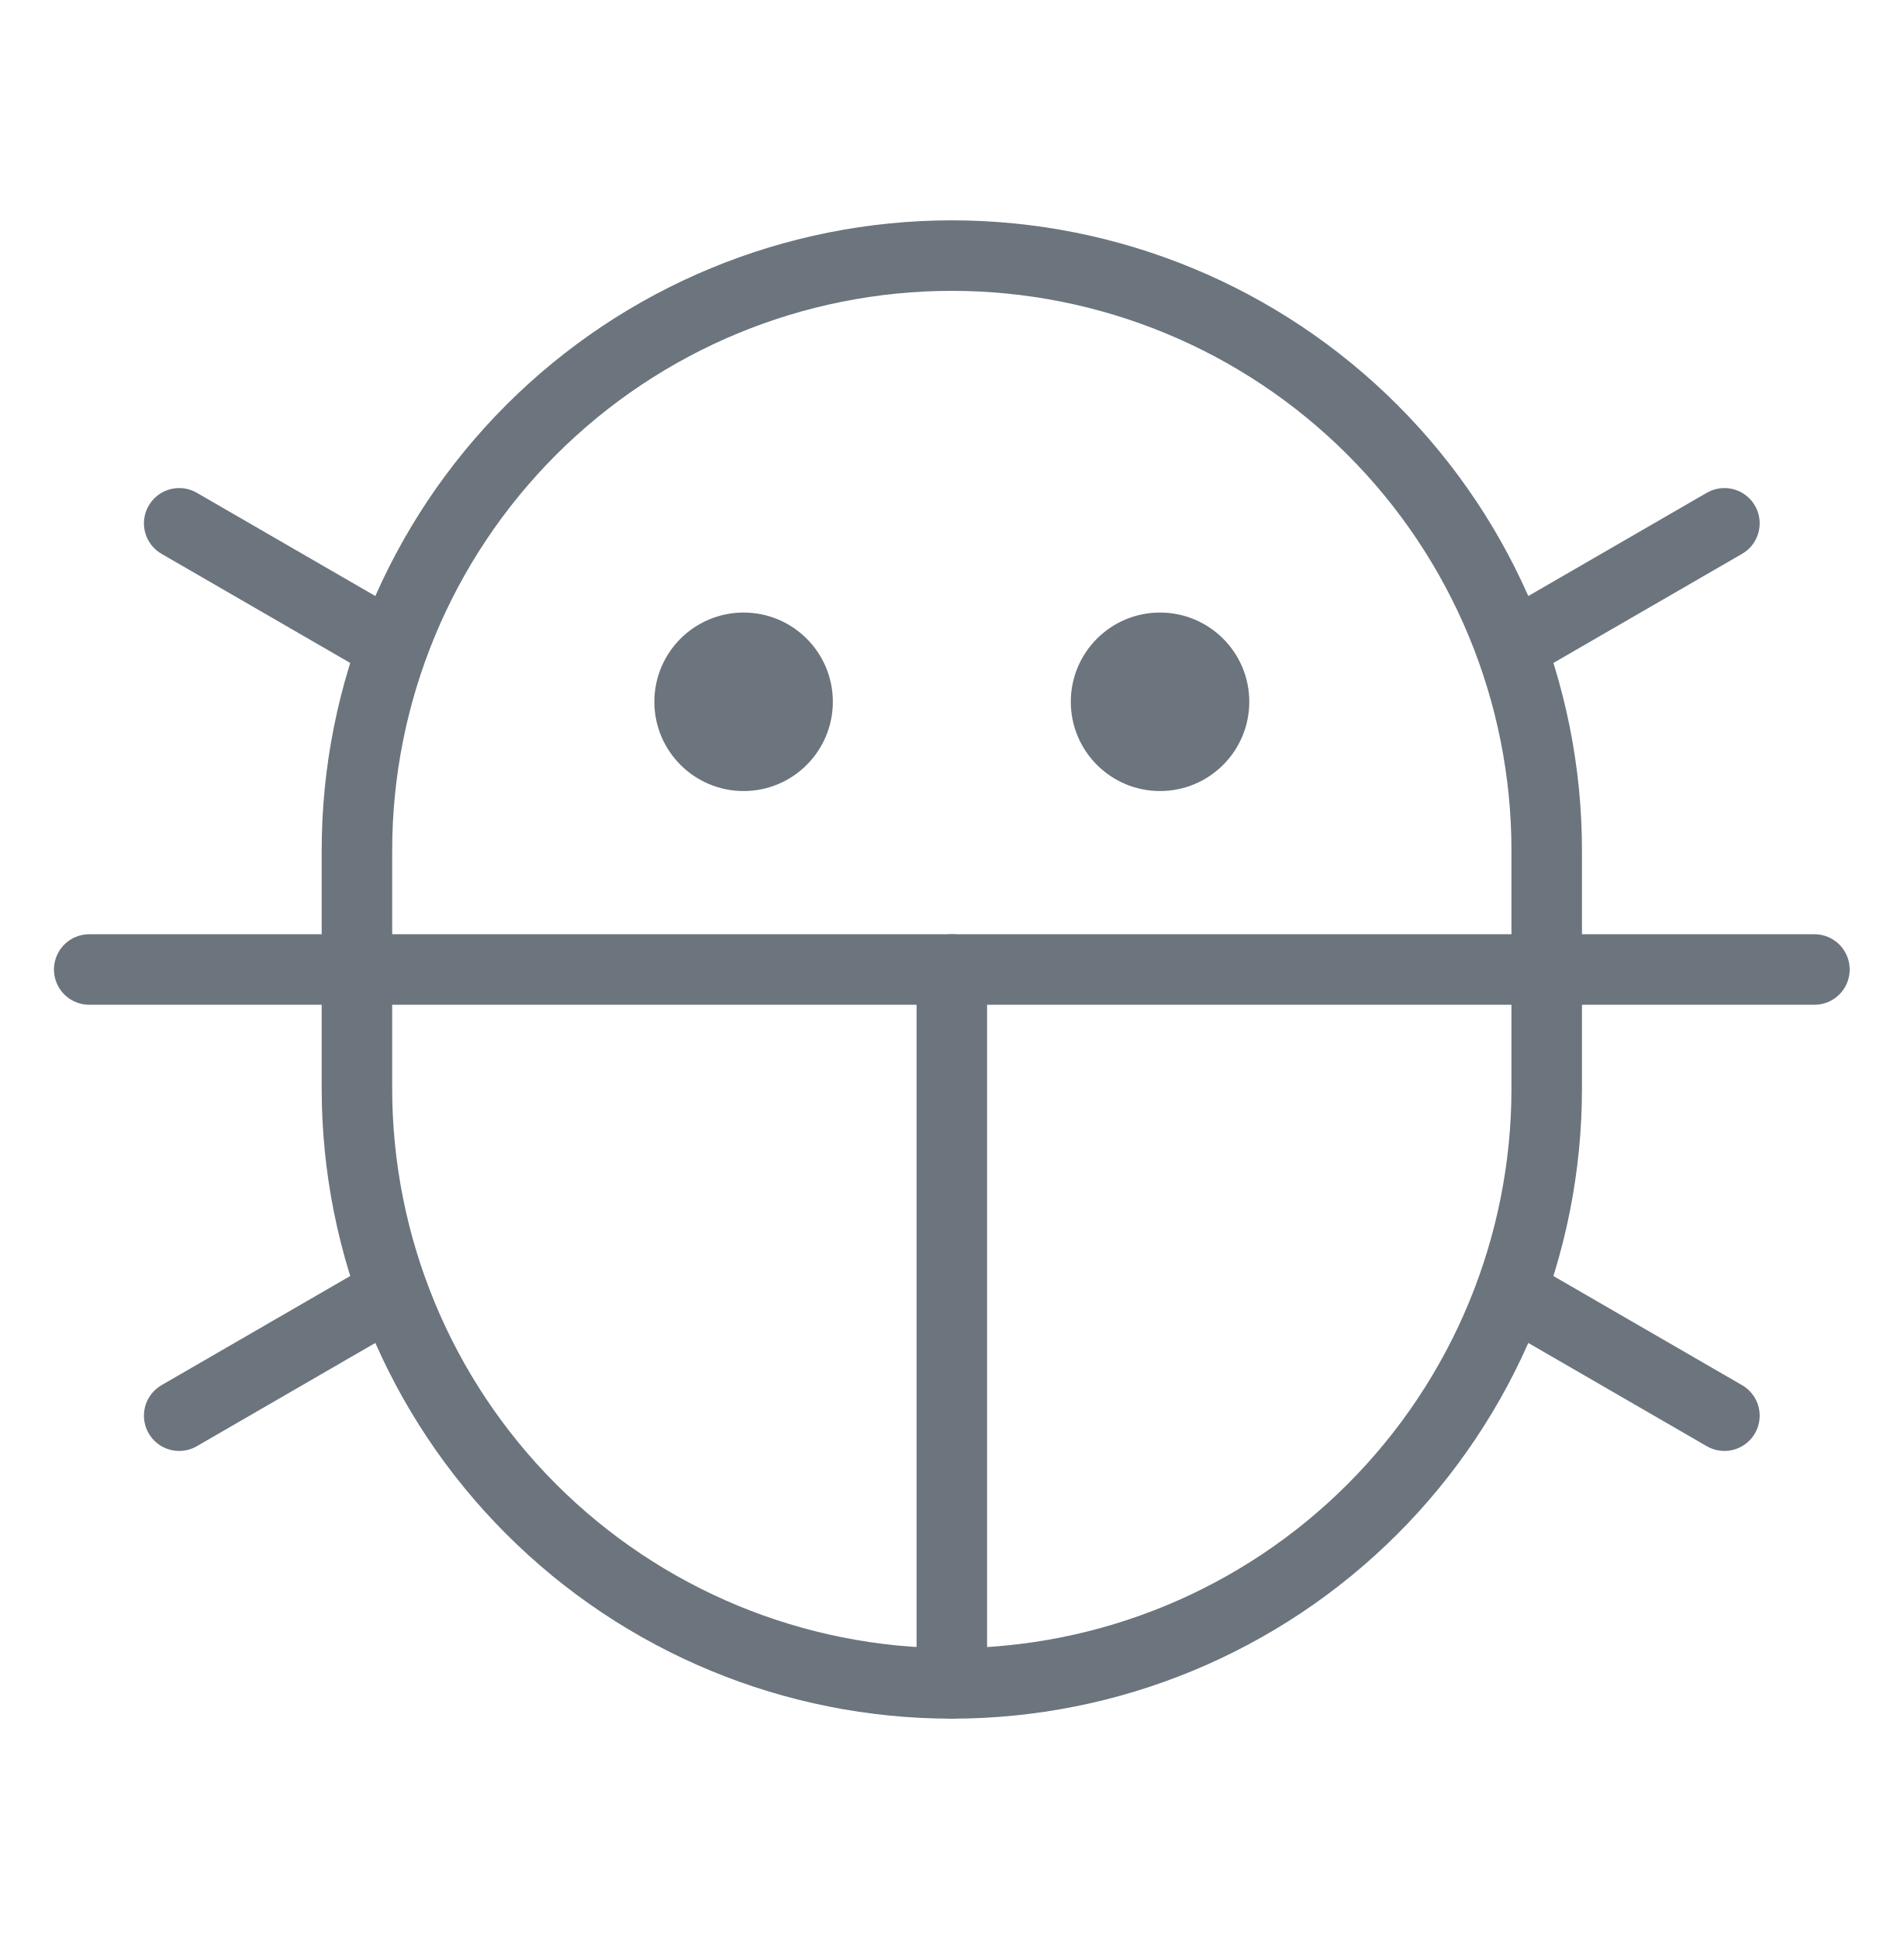
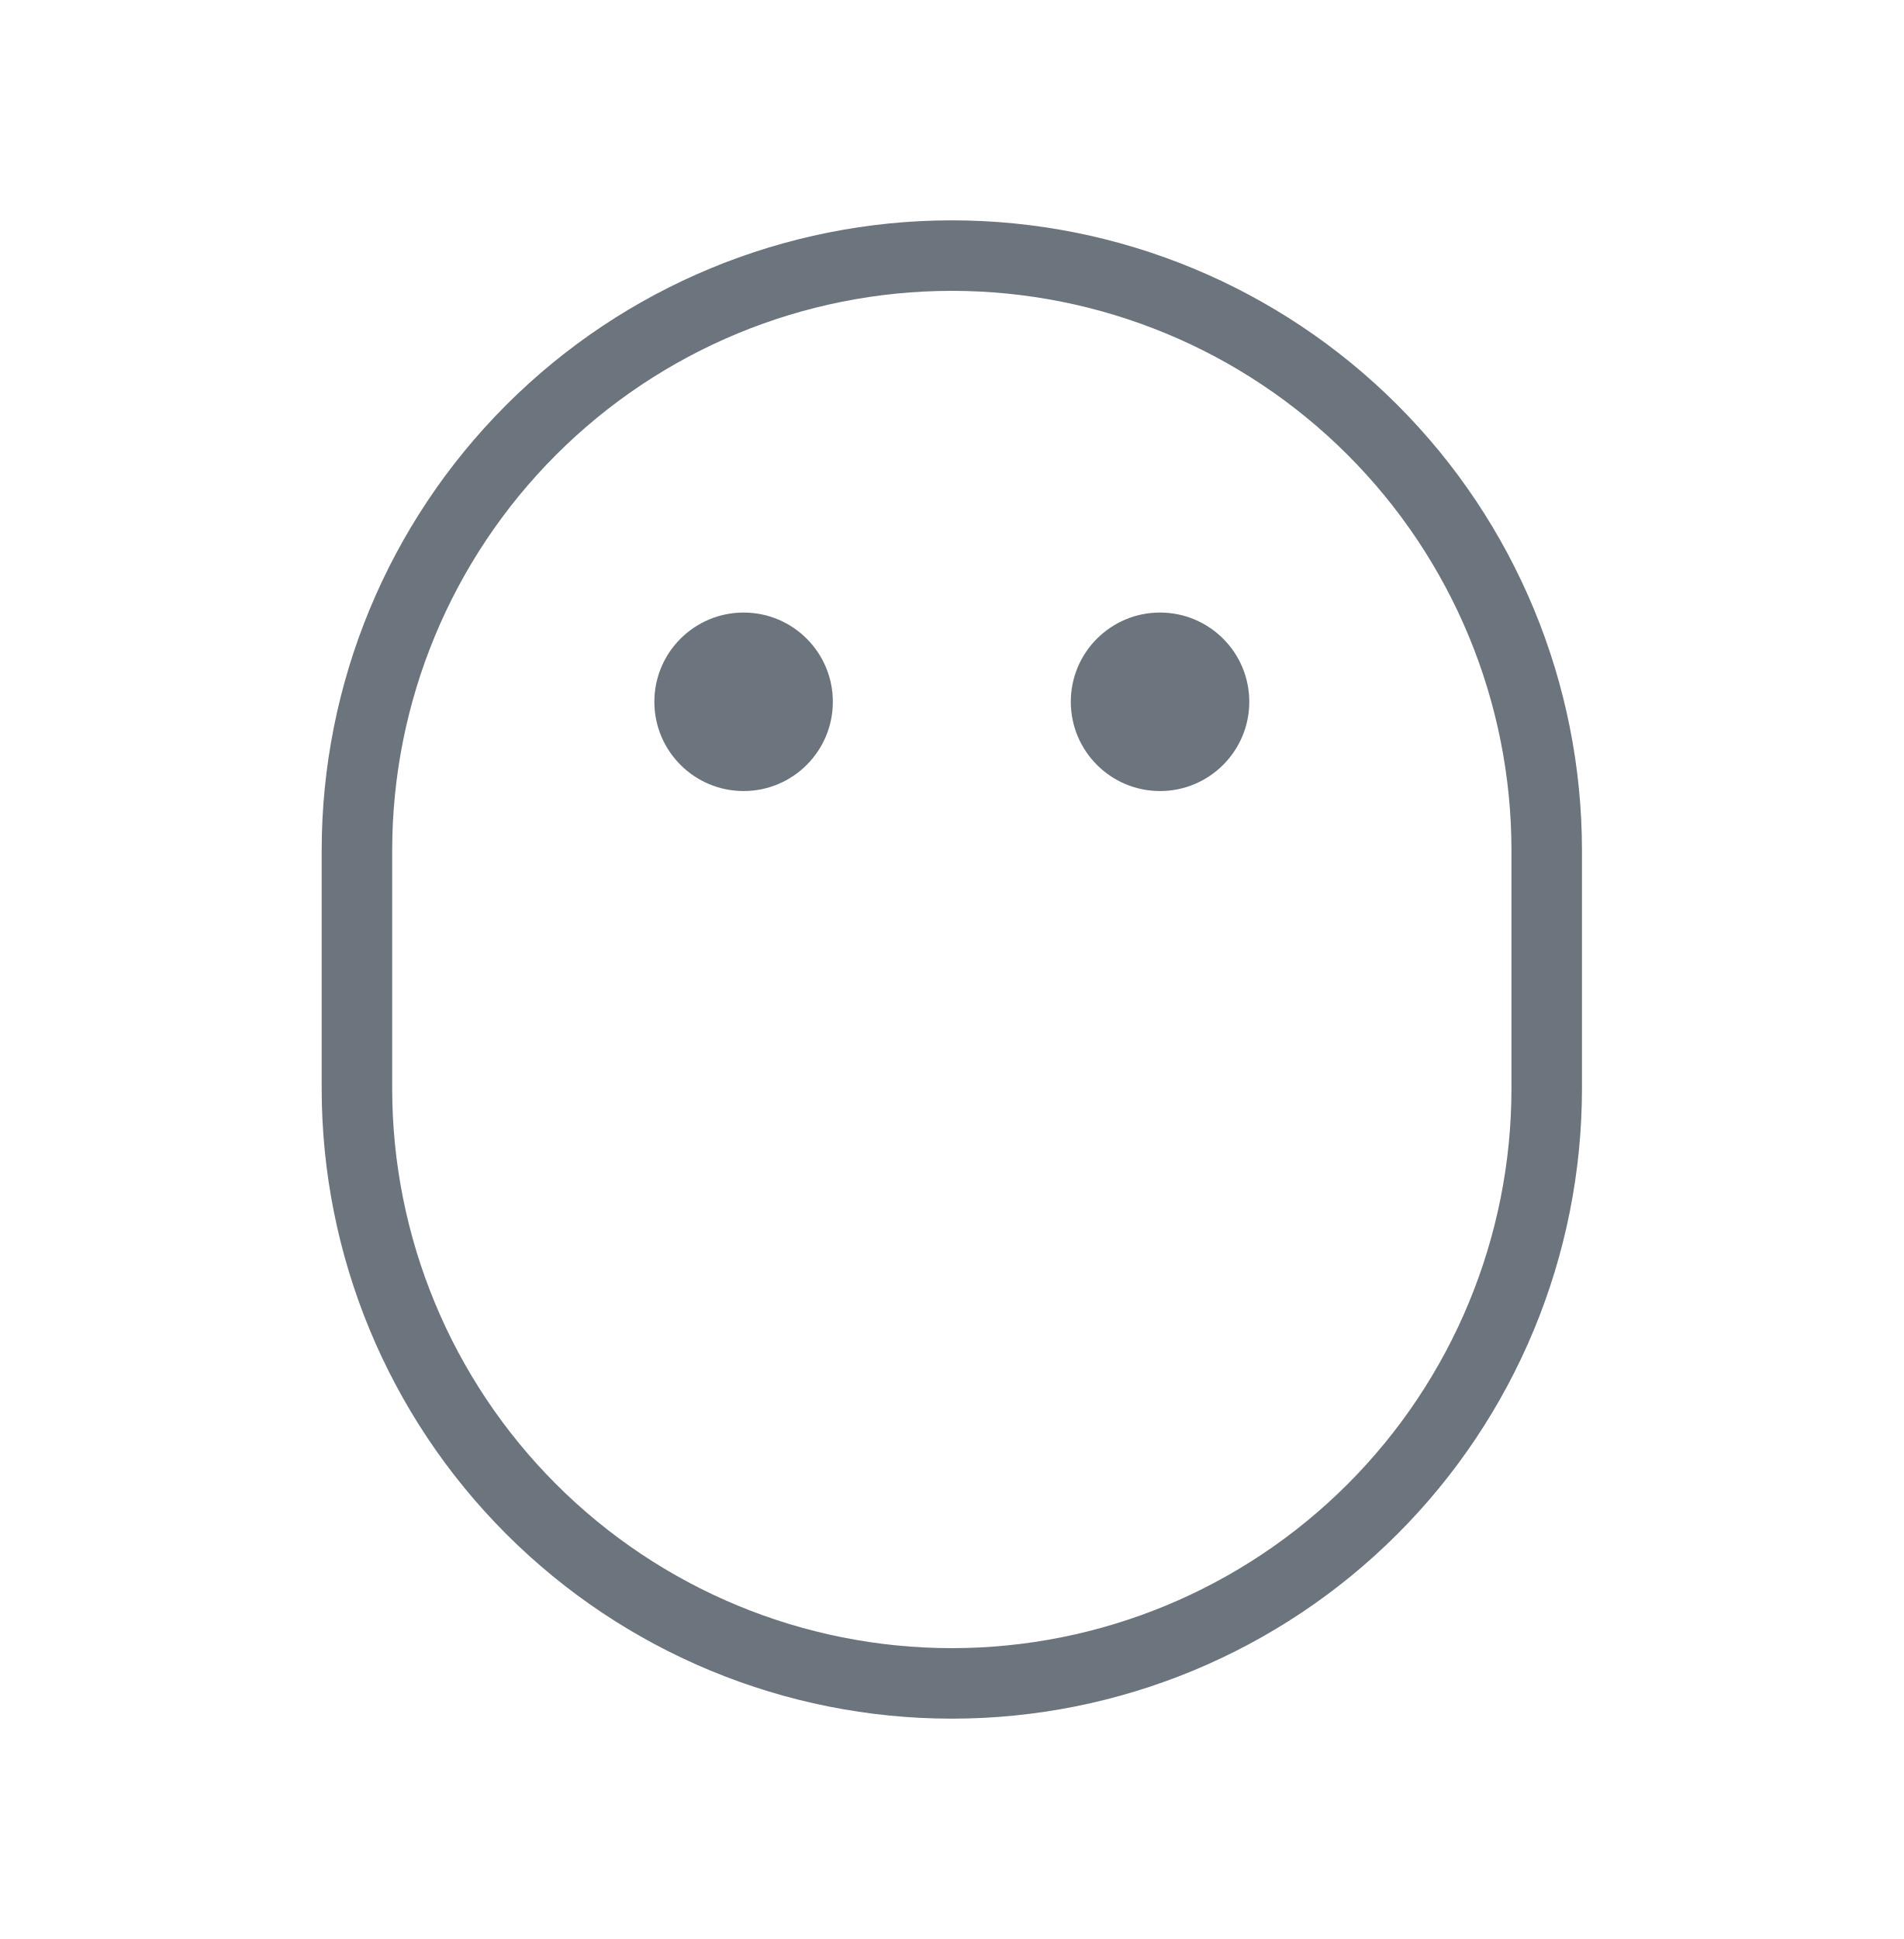
<svg xmlns="http://www.w3.org/2000/svg" width="54" height="55" viewBox="0 0 54 55" fill="none">
  <path d="M32.906 22.438C34.304 22.438 35.438 21.304 35.438 19.906C35.438 18.508 34.304 17.375 32.906 17.375C31.508 17.375 30.375 18.508 30.375 19.906C30.375 21.304 31.508 22.438 32.906 22.438Z" fill="#6C757D" />
  <path d="M21.094 22.438C22.492 22.438 23.625 21.304 23.625 19.906C23.625 18.508 22.492 17.375 21.094 17.375C19.696 17.375 18.562 18.508 18.562 19.906C18.562 21.304 19.696 22.438 21.094 22.438Z" fill="#6C757D" />
-   <path d="M27 27.5V47.75" stroke="#6C757D" stroke-width="2" stroke-linecap="round" stroke-linejoin="round" />
-   <path d="M51.469 27.5H2.531" stroke="#6C757D" stroke-width="2" stroke-linecap="round" stroke-linejoin="round" />
+   <path d="M27 27.5V47.75" stroke="current" stroke-width="2" stroke-linecap="round" stroke-linejoin="round" />
+   <path d="M51.469 27.5H2.531" stroke="current" stroke-width="2" stroke-linecap="round" stroke-linejoin="round" />
  <path d="M43.875 30.875C43.875 35.35 42.097 39.643 38.932 42.807C35.768 45.972 31.476 47.75 27 47.75C22.524 47.75 18.232 45.972 15.068 42.807C11.903 39.643 10.125 35.35 10.125 30.875V24.125C10.125 19.649 11.903 15.357 15.068 12.193C18.232 9.028 22.524 7.25 27 7.25C31.476 7.25 35.768 9.028 38.932 12.193C42.097 15.357 43.875 19.649 43.875 24.125V30.875Z" stroke="#6C757D" stroke-width="2" stroke-linecap="round" stroke-linejoin="round" />
-   <path d="M48.916 40.156L42.862 36.654" stroke="#6C757D" stroke-width="2" stroke-linecap="round" stroke-linejoin="round" />
-   <path d="M48.916 14.844L42.862 18.345" stroke="#6C757D" stroke-width="2" stroke-linecap="round" stroke-linejoin="round" />
-   <path d="M5.083 14.844L11.137 18.345" stroke="#6C757D" stroke-width="2" stroke-linecap="round" stroke-linejoin="round" />
-   <path d="M5.083 40.156L11.137 36.654" stroke="#6C757D" stroke-width="2" stroke-linecap="round" stroke-linejoin="round" />
+   <path d="M48.916 40.156L42.862 36.654" stroke="current" stroke-width="2" stroke-linecap="round" stroke-linejoin="round" />
+   <path d="M48.916 14.844L42.862 18.345" stroke="current" stroke-width="2" stroke-linecap="round" stroke-linejoin="round" />
+   <path d="M5.083 14.844L11.137 18.345" stroke="current" stroke-width="2" stroke-linecap="round" stroke-linejoin="round" />
+   <path d="M5.083 40.156L11.137 36.654" stroke="current" stroke-width="2" stroke-linecap="round" stroke-linejoin="round" />
</svg>
